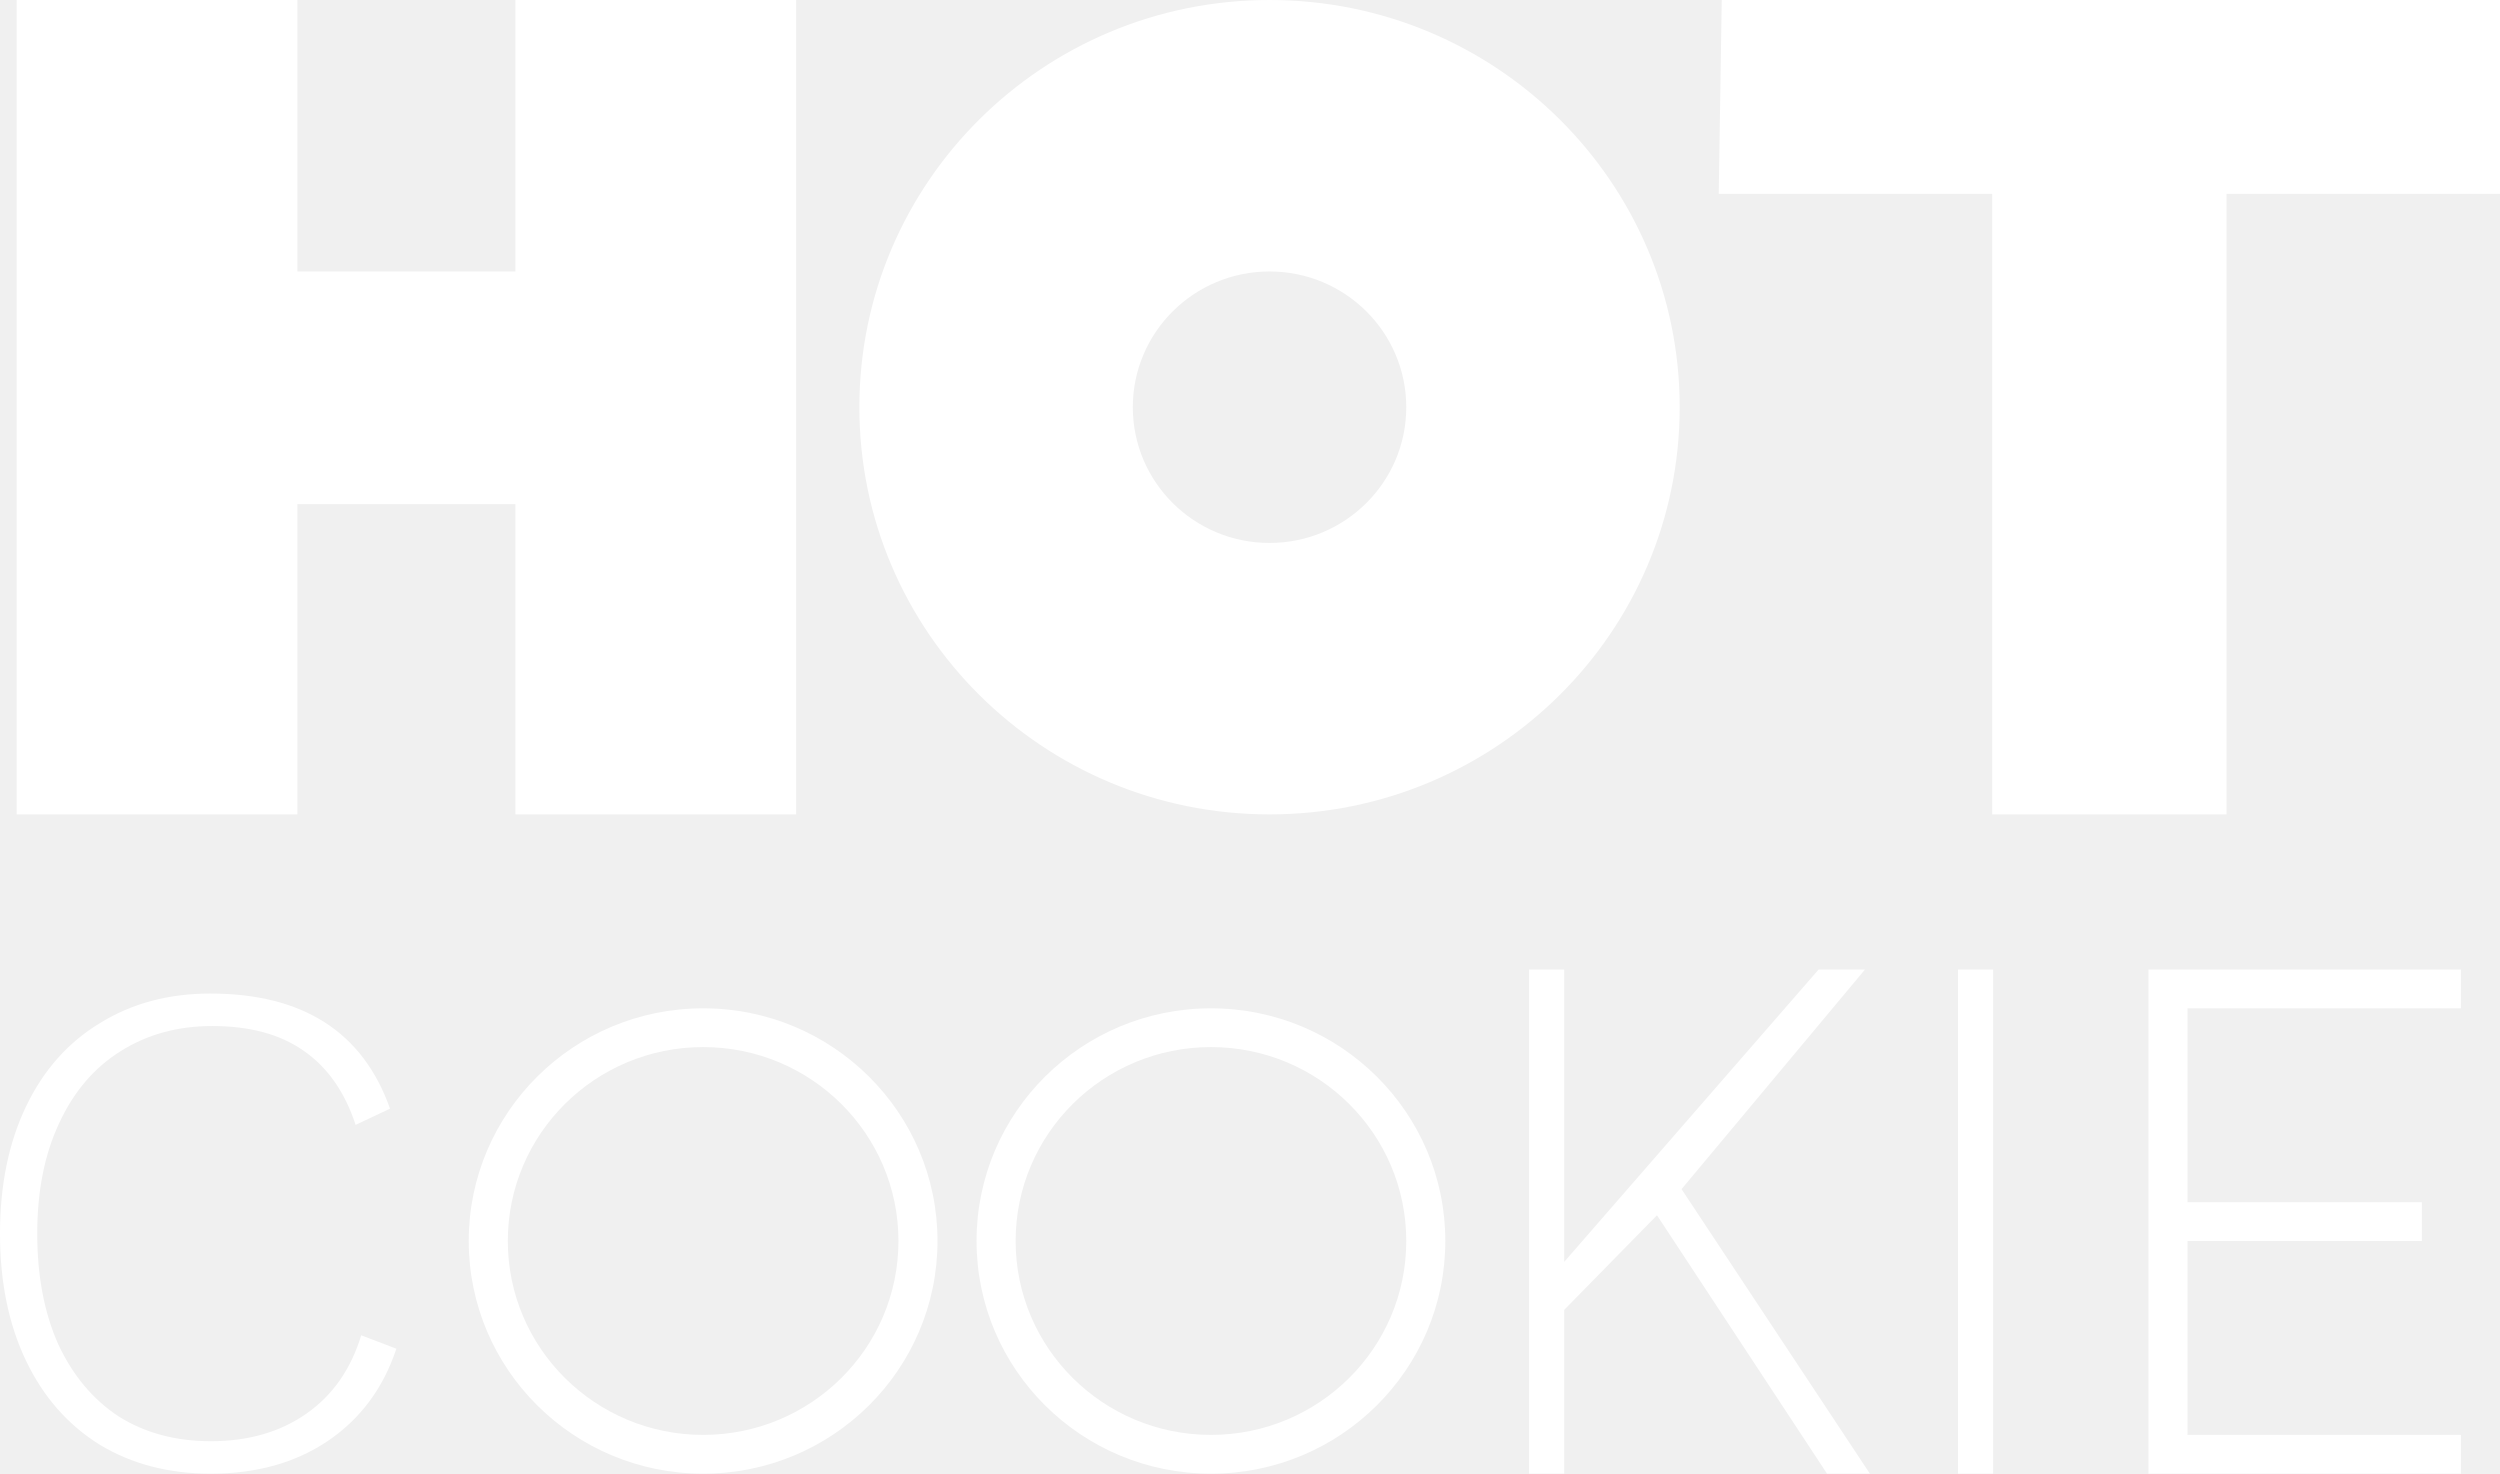
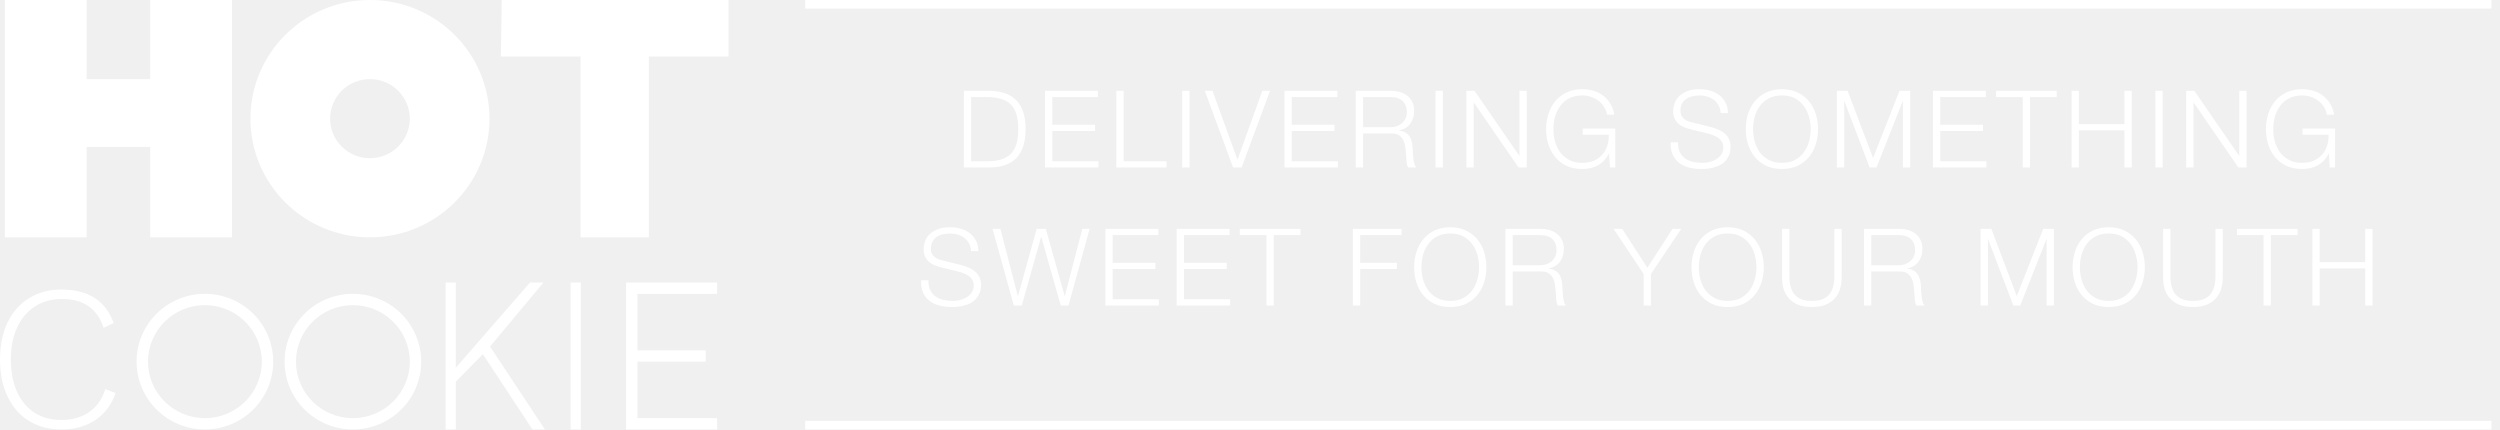
- <svg xmlns="http://www.w3.org/2000/svg" width="95" height="56" viewBox="0 0 95 56" fill="none">
+ <svg xmlns="http://www.w3.org/2000/svg" width="326" height="56" viewBox="0 0 326 56" fill="none">
  <path d="M30.253 0V30.947H19.586V19.158H11.3V30.947H0.633V0H11.3V10.316H19.586V0H30.253Z" fill="white" />
  <path d="M95 7.368H84.609V30.947H75.703V7.368H65.312L65.426 0H95V7.368Z" fill="white" />
  <path d="M15.062 51.251C14.563 52.754 13.691 53.925 12.444 54.766C11.216 55.589 9.738 56 8.011 56C6.409 56 5.003 55.633 3.792 54.9C2.581 54.149 1.647 53.084 0.988 51.707C0.329 50.33 0 48.72 0 46.877C0 45.035 0.329 43.425 0.988 42.048C1.647 40.671 2.581 39.615 3.792 38.882C5.003 38.131 6.4 37.755 7.985 37.755C11.51 37.755 13.789 39.213 14.821 42.128L13.513 42.745C13.103 41.493 12.444 40.554 11.537 39.928C10.646 39.302 9.489 38.989 8.065 38.989C6.747 38.989 5.581 39.311 4.567 39.955C3.57 40.581 2.795 41.493 2.243 42.692C1.691 43.872 1.415 45.268 1.415 46.877C1.415 48.487 1.682 49.892 2.217 51.09C2.768 52.27 3.534 53.183 4.513 53.827C5.51 54.453 6.676 54.766 8.011 54.766C9.436 54.766 10.646 54.417 11.643 53.719C12.64 53.022 13.335 52.029 13.726 50.741L15.062 51.251Z" fill="white" />
  <path d="M62.965 46.18L59.44 49.775V56H58.104V36.842H59.44V47.951L69.107 36.842H70.869L63.899 45.187L71.056 56H69.427L62.965 46.18Z" fill="white" />
  <path d="M75.739 56H74.404V36.842H75.739V56Z" fill="white" />
  <path d="M93.516 54.526V56H81.641V36.842H93.516V38.316H83.125V45.684H92.031V47.158H83.125V54.526H93.516Z" fill="white" />
  <path fill-rule="evenodd" clip-rule="evenodd" d="M48.242 30.947C56.85 30.947 63.828 24.02 63.828 15.474C63.828 6.928 56.85 0 48.242 0C39.634 0 32.656 6.928 32.656 15.474C32.656 24.02 39.634 30.947 48.242 30.947ZM48.242 20.632C51.111 20.632 53.438 18.322 53.438 15.474C53.438 12.625 51.111 10.316 48.242 10.316C45.373 10.316 43.047 12.625 43.047 15.474C43.047 18.322 45.373 20.632 48.242 20.632Z" fill="white" />
  <path fill-rule="evenodd" clip-rule="evenodd" d="M26.719 56C31.637 56 35.625 52.041 35.625 47.158C35.625 42.275 31.637 38.316 26.719 38.316C21.8 38.316 17.812 42.275 17.812 47.158C17.812 52.041 21.8 56 26.719 56ZM26.719 54.526C30.818 54.526 34.141 51.227 34.141 47.158C34.141 43.088 30.818 39.789 26.719 39.789C22.62 39.789 19.297 43.088 19.297 47.158C19.297 51.227 22.62 54.526 26.719 54.526Z" fill="white" />
  <path fill-rule="evenodd" clip-rule="evenodd" d="M46.016 56C50.934 56 54.922 52.041 54.922 47.158C54.922 42.275 50.934 38.316 46.016 38.316C41.097 38.316 37.109 42.275 37.109 47.158C37.109 52.041 41.097 56 46.016 56ZM46.016 54.526C50.115 54.526 53.438 51.227 53.438 47.158C53.438 43.088 50.115 39.789 46.016 39.789C41.917 39.789 38.594 43.088 38.594 47.158C38.594 51.227 41.917 54.526 46.016 54.526Z" fill="white" />
+   <path d="M125.687 11.844V21.84H129.145C130.666 21.803 131.809 21.378 132.575 20.566C133.349 19.745 133.737 18.503 133.737 16.842C133.737 15.181 133.349 13.944 132.575 13.132C131.809 12.311 130.666 11.881 129.145 11.844H125.687ZM126.639 21.028V12.656H128.669C129.387 12.656 130.003 12.735 130.517 12.894C131.039 13.043 131.469 13.286 131.805 13.622C132.141 13.958 132.388 14.392 132.547 14.924C132.705 15.456 132.785 16.095 132.785 16.842C132.785 17.589 132.705 18.228 132.547 18.76C132.388 19.292 132.141 19.726 131.805 20.062C131.469 20.398 131.039 20.645 130.517 20.804C130.003 20.953 129.387 21.028 128.669 21.028H126.639ZM136.271 11.844V21.84H143.243V21.028H137.223V17.08H142.795V16.268H137.223V12.656H143.173V11.844H136.271ZM145.57 11.844V21.84H152.122V21.028H146.522V11.844H145.57ZM154.159 11.844V21.84H155.111V11.844H154.159ZM157.101 11.844L160.797 21.84H161.903L165.613 11.844H164.605L161.385 20.79H161.357L158.109 11.844H157.101ZM167.491 11.844V21.84H174.463V21.028H168.443V17.08H174.015V16.268H168.443V12.656H174.393V11.844H167.491ZM177.742 16.59V12.656H181.298C182.026 12.656 182.568 12.833 182.922 13.188C183.277 13.543 183.454 14.028 183.454 14.644C183.454 14.952 183.394 15.227 183.272 15.47C183.16 15.703 183.006 15.904 182.81 16.072C182.614 16.24 182.386 16.371 182.124 16.464C181.863 16.548 181.588 16.59 181.298 16.59H177.742ZM176.79 11.844V21.84H177.742V17.402H181.354C181.802 17.383 182.152 17.458 182.404 17.626C182.666 17.794 182.862 18.018 182.992 18.298C183.132 18.569 183.221 18.881 183.258 19.236C183.305 19.581 183.338 19.931 183.356 20.286C183.366 20.389 183.375 20.51 183.384 20.65C183.394 20.79 183.403 20.935 183.412 21.084C183.431 21.224 183.454 21.364 183.482 21.504C183.52 21.635 183.566 21.747 183.622 21.84H184.672C184.57 21.719 184.486 21.551 184.42 21.336C184.364 21.112 184.322 20.879 184.294 20.636C184.266 20.384 184.248 20.137 184.238 19.894C184.229 19.651 184.22 19.446 184.21 19.278C184.192 18.979 184.15 18.704 184.084 18.452C184.028 18.191 183.93 17.962 183.79 17.766C183.66 17.57 183.487 17.411 183.272 17.29C183.058 17.159 182.787 17.071 182.46 17.024V16.996C183.104 16.865 183.59 16.567 183.916 16.1C184.243 15.633 184.406 15.083 184.406 14.448C184.406 14 184.322 13.613 184.154 13.286C183.996 12.95 183.776 12.679 183.496 12.474C183.226 12.259 182.904 12.101 182.53 11.998C182.166 11.895 181.779 11.844 181.368 11.844H176.79ZM187.198 11.844V21.84H188.15V11.844H187.198ZM191.218 11.844V21.84H192.17V13.384H192.198L198.022 21.84H199.086V11.844H198.134V20.3H198.106L192.282 11.844H191.218ZM210.629 21.84V16.758H206.387V17.57H209.789C209.798 18.102 209.728 18.592 209.579 19.04C209.43 19.488 209.206 19.875 208.907 20.202C208.608 20.529 208.24 20.785 207.801 20.972C207.372 21.149 206.882 21.238 206.331 21.238C205.668 21.238 205.099 21.112 204.623 20.86C204.147 20.608 203.755 20.277 203.447 19.866C203.148 19.446 202.924 18.975 202.775 18.452C202.635 17.92 202.565 17.383 202.565 16.842C202.565 16.291 202.635 15.755 202.775 15.232C202.924 14.709 203.148 14.243 203.447 13.832C203.755 13.412 204.147 13.076 204.623 12.824C205.099 12.572 205.668 12.446 206.331 12.446C206.807 12.446 207.236 12.525 207.619 12.684C208.002 12.833 208.328 13.029 208.599 13.272C208.879 13.515 209.098 13.785 209.257 14.084C209.425 14.373 209.523 14.663 209.551 14.952H210.503C210.41 14.401 210.237 13.921 209.985 13.51C209.733 13.099 209.425 12.754 209.061 12.474C208.697 12.194 208.282 11.984 207.815 11.844C207.348 11.704 206.854 11.634 206.331 11.634C205.547 11.634 204.856 11.779 204.259 12.068C203.671 12.348 203.181 12.731 202.789 13.216C202.397 13.692 202.103 14.243 201.907 14.868C201.711 15.493 201.613 16.151 201.613 16.842C201.613 17.533 201.711 18.191 201.907 18.816C202.103 19.441 202.397 19.992 202.789 20.468C203.181 20.944 203.671 21.327 204.259 21.616C204.856 21.896 205.547 22.036 206.331 22.036C206.695 22.036 207.045 21.999 207.381 21.924C207.726 21.849 208.048 21.733 208.347 21.574C208.646 21.406 208.916 21.196 209.159 20.944C209.411 20.683 209.621 20.375 209.789 20.02H209.817L209.943 21.84H210.629ZM218.81 18.55H217.858C217.83 19.166 217.91 19.693 218.096 20.132C218.292 20.571 218.568 20.93 218.922 21.21C219.277 21.49 219.706 21.7 220.21 21.84C220.714 21.971 221.26 22.036 221.848 22.036C222.436 22.036 222.94 21.98 223.36 21.868C223.78 21.765 224.13 21.63 224.41 21.462C224.7 21.285 224.924 21.089 225.082 20.874C225.25 20.659 225.376 20.449 225.46 20.244C225.554 20.029 225.61 19.829 225.628 19.642C225.656 19.455 225.67 19.306 225.67 19.194C225.67 18.783 225.6 18.433 225.46 18.144C225.33 17.855 225.143 17.612 224.9 17.416C224.667 17.211 224.392 17.043 224.074 16.912C223.766 16.772 223.435 16.655 223.08 16.562L220.644 15.96C220.439 15.913 220.243 15.853 220.056 15.778C219.879 15.703 219.72 15.605 219.58 15.484C219.44 15.363 219.328 15.218 219.244 15.05C219.17 14.873 219.132 14.667 219.132 14.434C219.132 14.061 219.202 13.748 219.342 13.496C219.482 13.244 219.664 13.043 219.888 12.894C220.122 12.735 220.388 12.623 220.686 12.558C220.994 12.483 221.312 12.446 221.638 12.446C221.993 12.446 222.329 12.497 222.646 12.6C222.973 12.693 223.258 12.838 223.5 13.034C223.752 13.221 223.953 13.459 224.102 13.748C224.261 14.028 224.35 14.359 224.368 14.742H225.32C225.32 14.229 225.218 13.781 225.012 13.398C224.816 13.006 224.55 12.679 224.214 12.418C223.878 12.157 223.486 11.961 223.038 11.83C222.59 11.699 222.119 11.634 221.624 11.634C220.924 11.634 220.35 11.737 219.902 11.942C219.454 12.138 219.1 12.381 218.838 12.67C218.586 12.959 218.414 13.267 218.32 13.594C218.227 13.921 218.18 14.205 218.18 14.448C218.18 14.84 218.241 15.171 218.362 15.442C218.493 15.713 218.661 15.941 218.866 16.128C219.072 16.315 219.31 16.464 219.58 16.576C219.86 16.688 220.145 16.781 220.434 16.856L222.66 17.402C222.894 17.458 223.132 17.533 223.374 17.626C223.617 17.71 223.836 17.822 224.032 17.962C224.238 18.102 224.401 18.275 224.522 18.48C224.653 18.685 224.718 18.928 224.718 19.208C224.718 19.572 224.63 19.885 224.452 20.146C224.275 20.398 224.051 20.608 223.78 20.776C223.519 20.935 223.234 21.051 222.926 21.126C222.618 21.201 222.334 21.238 222.072 21.238C221.615 21.238 221.186 21.196 220.784 21.112C220.383 21.019 220.033 20.869 219.734 20.664C219.445 20.459 219.216 20.183 219.048 19.838C218.88 19.493 218.801 19.063 218.81 18.55ZM228.601 16.842C228.601 16.291 228.671 15.755 228.811 15.232C228.96 14.709 229.184 14.243 229.483 13.832C229.791 13.412 230.183 13.076 230.659 12.824C231.135 12.572 231.704 12.446 232.367 12.446C233.03 12.446 233.594 12.572 234.061 12.824C234.537 13.076 234.924 13.412 235.223 13.832C235.531 14.243 235.755 14.709 235.895 15.232C236.044 15.755 236.119 16.291 236.119 16.842C236.119 17.383 236.044 17.92 235.895 18.452C235.755 18.975 235.531 19.446 235.223 19.866C234.924 20.277 234.537 20.608 234.061 20.86C233.594 21.112 233.03 21.238 232.367 21.238C231.704 21.238 231.135 21.112 230.659 20.86C230.183 20.608 229.791 20.277 229.483 19.866C229.184 19.446 228.96 18.975 228.811 18.452C228.671 17.92 228.601 17.383 228.601 16.842ZM227.649 16.842C227.649 17.533 227.747 18.191 227.943 18.816C228.139 19.441 228.433 19.992 228.825 20.468C229.217 20.944 229.707 21.327 230.295 21.616C230.892 21.896 231.583 22.036 232.367 22.036C233.151 22.036 233.837 21.896 234.425 21.616C235.013 21.327 235.503 20.944 235.895 20.468C236.287 19.992 236.581 19.441 236.777 18.816C236.973 18.191 237.071 17.533 237.071 16.842C237.071 16.151 236.973 15.493 236.777 14.868C236.581 14.243 236.287 13.692 235.895 13.216C235.503 12.731 235.013 12.348 234.425 12.068C233.837 11.779 233.151 11.634 232.367 11.634C231.583 11.634 230.892 11.779 230.295 12.068C229.707 12.348 229.217 12.731 228.825 13.216C228.433 13.692 228.139 14.243 227.943 14.868C227.747 15.493 227.649 16.151 227.649 16.842ZM240.93 11.844L244.248 20.608L247.692 11.844H249.092V21.84H248.14V13.202H248.112L244.696 21.84H243.8L240.51 13.202H240.482V21.84H239.53V11.844H240.93ZM252.056 11.844V21.84H259.028V21.028H253.008V17.08H258.58V16.268H253.008V12.656H258.958V11.844H252.056ZM260.291 11.844V12.656H263.763V21.84H264.715V12.656H268.201V11.844H260.291ZM270.134 11.844V21.84H271.086V16.996H277.022V21.84H277.974V11.844H277.022V16.184H271.086V11.844H270.134ZM281.061 11.844V21.84H282.013V11.844H281.061ZM285.081 11.844V21.84H286.033V13.384H286.061L291.885 21.84H292.949V11.844H291.997V20.3H291.969L286.145 11.844H285.081ZM304.492 21.84V16.758H300.25V17.57H303.652C303.662 18.102 303.592 18.592 303.442 19.04C303.293 19.488 303.069 19.875 302.77 20.202C302.472 20.529 302.103 20.785 301.664 20.972C301.235 21.149 300.745 21.238 300.194 21.238C299.532 21.238 298.962 21.112 298.486 20.86C298.01 20.608 297.618 20.277 297.31 19.866C297.012 19.446 296.788 18.975 296.638 18.452C296.498 17.92 296.428 17.383 296.428 16.842C296.428 16.291 296.498 15.755 296.638 15.232C296.788 14.709 297.012 14.243 297.31 13.832C297.618 13.412 298.01 13.076 298.486 12.824C298.962 12.572 299.532 12.446 300.194 12.446C300.67 12.446 301.1 12.525 301.482 12.684C301.865 12.833 302.192 13.029 302.462 13.272C302.742 13.515 302.962 13.785 303.12 14.084C303.288 14.373 303.386 14.663 303.414 14.952H304.366C304.273 14.401 304.1 13.921 303.848 13.51C303.596 13.099 303.288 12.754 302.924 12.474C302.56 12.194 302.145 11.984 301.678 11.844C301.212 11.704 300.717 11.634 300.194 11.634C299.41 11.634 298.72 11.779 298.122 12.068C297.534 12.348 297.044 12.731 296.652 13.216C296.26 13.692 295.966 14.243 295.77 14.868C295.574 15.493 295.476 16.151 295.476 16.842C295.476 17.533 295.574 18.191 295.77 18.816C295.966 19.441 296.26 19.992 296.652 20.468C297.044 20.944 297.534 21.327 298.122 21.616C298.72 21.896 299.41 22.036 300.194 22.036C300.558 22.036 300.908 21.999 301.244 21.924C301.59 21.849 301.912 21.733 302.21 21.574C302.509 21.406 302.78 21.196 303.022 20.944C303.274 20.683 303.484 20.375 303.652 20.02H303.68L303.806 21.84H304.492ZM121.069 36.55H120.117C120.089 37.166 120.169 37.693 120.355 38.132C120.551 38.571 120.827 38.93 121.181 39.21C121.536 39.49 121.965 39.7 122.469 39.84C122.973 39.971 123.519 40.036 124.107 40.036C124.695 40.036 125.199 39.98 125.619 39.868C126.039 39.765 126.389 39.63 126.669 39.462C126.959 39.285 127.183 39.089 127.341 38.874C127.509 38.659 127.635 38.449 127.719 38.244C127.813 38.029 127.869 37.829 127.887 37.642C127.915 37.455 127.929 37.306 127.929 37.194C127.929 36.783 127.859 36.433 127.719 36.144C127.589 35.855 127.402 35.612 127.159 35.416C126.926 35.211 126.651 35.043 126.333 34.912C126.025 34.772 125.694 34.655 125.339 34.562L122.903 33.96C122.698 33.913 122.502 33.853 122.315 33.778C122.138 33.703 121.979 33.605 121.839 33.484C121.699 33.363 121.587 33.218 121.503 33.05C121.429 32.873 121.391 32.667 121.391 32.434C121.391 32.061 121.461 31.748 121.601 31.496C121.741 31.244 121.923 31.043 122.147 30.894C122.381 30.735 122.647 30.623 122.945 30.558C123.253 30.483 123.571 30.446 123.897 30.446C124.252 30.446 124.588 30.497 124.905 30.6C125.232 30.693 125.517 30.838 125.759 31.034C126.011 31.221 126.212 31.459 126.361 31.748C126.52 32.028 126.609 32.359 126.627 32.742H127.579C127.579 32.229 127.477 31.781 127.271 31.398C127.075 31.006 126.809 30.679 126.473 30.418C126.137 30.157 125.745 29.961 125.297 29.83C124.849 29.699 124.378 29.634 123.883 29.634C123.183 29.634 122.609 29.737 122.161 29.942C121.713 30.138 121.359 30.381 121.097 30.67C120.845 30.959 120.673 31.267 120.579 31.594C120.486 31.921 120.439 32.205 120.439 32.448C120.439 32.84 120.5 33.171 120.621 33.442C120.752 33.713 120.92 33.941 121.125 34.128C121.331 34.315 121.569 34.464 121.839 34.576C122.119 34.688 122.404 34.781 122.693 34.856L124.919 35.402C125.153 35.458 125.391 35.533 125.633 35.626C125.876 35.71 126.095 35.822 126.291 35.962C126.497 36.102 126.66 36.275 126.781 36.48C126.912 36.685 126.977 36.928 126.977 37.208C126.977 37.572 126.889 37.885 126.711 38.146C126.534 38.398 126.31 38.608 126.039 38.776C125.778 38.935 125.493 39.051 125.185 39.126C124.877 39.201 124.593 39.238 124.331 39.238C123.874 39.238 123.445 39.196 123.043 39.112C122.642 39.019 122.292 38.869 121.993 38.664C121.704 38.459 121.475 38.183 121.307 37.838C121.139 37.493 121.06 37.063 121.069 36.55ZM129.432 29.844L132.204 39.84H133.24L135.76 30.894H135.788L138.322 39.84H139.33L142.088 29.844H141.136L138.854 38.594H138.826L136.376 29.844H135.186L132.75 38.594H132.722L130.454 29.844H129.432ZM144.141 29.844V39.84H151.113V39.028H145.093V35.08H150.665V34.268H145.093V30.656H151.043V29.844H144.141ZM153.44 29.844V39.84H160.412V39.028H154.392V35.08H159.964V34.268H154.392V30.656H160.342V29.844H153.44ZM161.674 29.844V30.656H165.146V39.84H166.098V30.656H169.584V29.844H161.674ZM176.414 29.844V39.84H177.366V35.08H182.154V34.268H177.366V30.656H182.756V29.844H176.414ZM185.354 34.842C185.354 34.291 185.424 33.755 185.564 33.232C185.713 32.709 185.937 32.243 186.236 31.832C186.544 31.412 186.936 31.076 187.412 30.824C187.888 30.572 188.457 30.446 189.12 30.446C189.782 30.446 190.347 30.572 190.814 30.824C191.29 31.076 191.677 31.412 191.976 31.832C192.284 32.243 192.508 32.709 192.648 33.232C192.797 33.755 192.872 34.291 192.872 34.842C192.872 35.383 192.797 35.92 192.648 36.452C192.508 36.975 192.284 37.446 191.976 37.866C191.677 38.277 191.29 38.608 190.814 38.86C190.347 39.112 189.782 39.238 189.12 39.238C188.457 39.238 187.888 39.112 187.412 38.86C186.936 38.608 186.544 38.277 186.236 37.866C185.937 37.446 185.713 36.975 185.564 36.452C185.424 35.92 185.354 35.383 185.354 34.842ZM184.402 34.842C184.402 35.533 184.5 36.191 184.696 36.816C184.892 37.441 185.186 37.992 185.578 38.468C185.97 38.944 186.46 39.327 187.048 39.616C187.645 39.896 188.336 40.036 189.12 40.036C189.904 40.036 190.59 39.896 191.178 39.616C191.766 39.327 192.256 38.944 192.648 38.468C193.04 37.992 193.334 37.441 193.53 36.816C193.726 36.191 193.824 35.533 193.824 34.842C193.824 34.151 193.726 33.493 193.53 32.868C193.334 32.243 193.04 31.692 192.648 31.216C192.256 30.731 191.766 30.348 191.178 30.068C190.59 29.779 189.904 29.634 189.12 29.634C188.336 29.634 187.645 29.779 187.048 30.068C186.46 30.348 185.97 30.731 185.578 31.216C185.186 31.692 184.892 32.243 184.696 32.868C184.5 33.493 184.402 34.151 184.402 34.842ZM197.263 34.59V30.656H200.819C201.547 30.656 202.088 30.833 202.443 31.188C202.797 31.543 202.975 32.028 202.975 32.644C202.975 32.952 202.914 33.227 202.793 33.47C202.681 33.703 202.527 33.904 202.331 34.072C202.135 34.24 201.906 34.371 201.645 34.464C201.383 34.548 201.108 34.59 200.819 34.59H197.263ZM196.311 29.844V39.84H197.263V35.402H200.875C201.323 35.383 201.673 35.458 201.925 35.626C202.186 35.794 202.382 36.018 202.513 36.298C202.653 36.569 202.741 36.881 202.779 37.236C202.825 37.581 202.858 37.931 202.877 38.286C202.886 38.389 202.895 38.51 202.905 38.65C202.914 38.79 202.923 38.935 202.933 39.084C202.951 39.224 202.975 39.364 203.003 39.504C203.04 39.635 203.087 39.747 203.143 39.84H204.193C204.09 39.719 204.006 39.551 203.941 39.336C203.885 39.112 203.843 38.879 203.815 38.636C203.787 38.384 203.768 38.137 203.759 37.894C203.749 37.651 203.74 37.446 203.731 37.278C203.712 36.979 203.67 36.704 203.605 36.452C203.549 36.191 203.451 35.962 203.311 35.766C203.18 35.57 203.007 35.411 202.793 35.29C202.578 35.159 202.307 35.071 201.981 35.024V34.996C202.625 34.865 203.11 34.567 203.437 34.1C203.763 33.633 203.927 33.083 203.927 32.448C203.927 32 203.843 31.613 203.675 31.286C203.516 30.95 203.297 30.679 203.017 30.474C202.746 30.259 202.424 30.101 202.051 29.998C201.687 29.895 201.299 29.844 200.889 29.844H196.311ZM214.331 35.724V39.84H215.283V35.724L219.231 29.844H218.097L214.821 34.912L211.531 29.844H210.411L214.331 35.724ZM221.524 34.842C221.524 34.291 221.594 33.755 221.734 33.232C221.883 32.709 222.107 32.243 222.406 31.832C222.714 31.412 223.106 31.076 223.582 30.824C224.058 30.572 224.627 30.446 225.29 30.446C225.952 30.446 226.517 30.572 226.984 30.824C227.46 31.076 227.847 31.412 228.146 31.832C228.454 32.243 228.678 32.709 228.818 33.232C228.967 33.755 229.042 34.291 229.042 34.842C229.042 35.383 228.967 35.92 228.818 36.452C228.678 36.975 228.454 37.446 228.146 37.866C227.847 38.277 227.46 38.608 226.984 38.86C226.517 39.112 225.952 39.238 225.29 39.238C224.627 39.238 224.058 39.112 223.582 38.86C223.106 38.608 222.714 38.277 222.406 37.866C222.107 37.446 221.883 36.975 221.734 36.452C221.594 35.92 221.524 35.383 221.524 34.842ZM220.572 34.842C220.572 35.533 220.67 36.191 220.866 36.816C221.062 37.441 221.356 37.992 221.748 38.468C222.14 38.944 222.63 39.327 223.218 39.616C223.815 39.896 224.506 40.036 225.29 40.036C226.074 40.036 226.76 39.896 227.348 39.616C227.936 39.327 228.426 38.944 228.818 38.468C229.21 37.992 229.504 37.441 229.7 36.816C229.896 36.191 229.994 35.533 229.994 34.842C229.994 34.151 229.896 33.493 229.7 32.868C229.504 32.243 229.21 31.692 228.818 31.216C228.426 30.731 227.936 30.348 227.348 30.068C226.76 29.779 226.074 29.634 225.29 29.634C224.506 29.634 223.815 29.779 223.218 30.068C222.63 30.348 222.14 30.731 221.748 31.216C221.356 31.692 221.062 32.243 220.866 32.868C220.67 33.493 220.572 34.151 220.572 34.842ZM232.383 29.844V36.242C232.383 36.755 232.453 37.245 232.593 37.712C232.742 38.169 232.971 38.571 233.279 38.916C233.596 39.261 233.997 39.537 234.483 39.742C234.977 39.938 235.57 40.036 236.261 40.036C236.961 40.036 237.553 39.938 238.039 39.742C238.533 39.537 238.935 39.261 239.243 38.916C239.56 38.571 239.789 38.169 239.929 37.712C240.078 37.245 240.153 36.755 240.153 36.242V29.844H239.201V36.032C239.201 36.611 239.135 37.105 239.005 37.516C238.874 37.917 238.683 38.249 238.431 38.51C238.179 38.762 237.871 38.949 237.507 39.07C237.143 39.182 236.727 39.238 236.261 39.238C235.803 39.238 235.393 39.182 235.029 39.07C234.665 38.949 234.357 38.762 234.105 38.51C233.853 38.249 233.661 37.917 233.531 37.516C233.4 37.105 233.335 36.611 233.335 36.032V29.844H232.383ZM244.017 34.59V30.656H247.573C248.301 30.656 248.842 30.833 249.197 31.188C249.551 31.543 249.729 32.028 249.729 32.644C249.729 32.952 249.668 33.227 249.547 33.47C249.435 33.703 249.281 33.904 249.085 34.072C248.889 34.24 248.66 34.371 248.399 34.464C248.137 34.548 247.862 34.59 247.573 34.59H244.017ZM243.065 29.844V39.84H244.017V35.402H247.629C248.077 35.383 248.427 35.458 248.679 35.626C248.94 35.794 249.136 36.018 249.267 36.298C249.407 36.569 249.495 36.881 249.533 37.236C249.579 37.581 249.612 37.931 249.631 38.286C249.64 38.389 249.649 38.51 249.659 38.65C249.668 38.79 249.677 38.935 249.687 39.084C249.705 39.224 249.729 39.364 249.757 39.504C249.794 39.635 249.841 39.747 249.897 39.84H250.947C250.844 39.719 250.76 39.551 250.695 39.336C250.639 39.112 250.597 38.879 250.569 38.636C250.541 38.384 250.522 38.137 250.513 37.894C250.503 37.651 250.494 37.446 250.485 37.278C250.466 36.979 250.424 36.704 250.359 36.452C250.303 36.191 250.205 35.962 250.065 35.766C249.934 35.57 249.761 35.411 249.547 35.29C249.332 35.159 249.061 35.071 248.735 35.024V34.996C249.379 34.865 249.864 34.567 250.191 34.1C250.517 33.633 250.681 33.083 250.681 32.448C250.681 32 250.597 31.613 250.429 31.286C250.27 30.95 250.051 30.679 249.771 30.474C249.5 30.259 249.178 30.101 248.805 29.998C248.441 29.895 248.053 29.844 247.643 29.844H243.065ZM259.671 29.844L262.989 38.608L266.433 29.844H267.833V39.84H266.881V31.202H266.853L263.437 39.84H262.541L259.251 31.202H259.223V39.84H258.271V29.844H259.671ZM271.217 34.842C271.217 34.291 271.287 33.755 271.427 33.232C271.576 32.709 271.8 32.243 272.099 31.832C272.407 31.412 272.799 31.076 273.275 30.824C273.751 30.572 274.32 30.446 274.983 30.446C275.646 30.446 276.21 30.572 276.677 30.824C277.153 31.076 277.54 31.412 277.839 31.832C278.147 32.243 278.371 32.709 278.511 33.232C278.66 33.755 278.735 34.291 278.735 34.842C278.735 35.383 278.66 35.92 278.511 36.452C278.371 36.975 278.147 37.446 277.839 37.866C277.54 38.277 277.153 38.608 276.677 38.86C276.21 39.112 275.646 39.238 274.983 39.238C274.32 39.238 273.751 39.112 273.275 38.86C272.799 38.608 272.407 38.277 272.099 37.866C271.8 37.446 271.576 36.975 271.427 36.452C271.287 35.92 271.217 35.383 271.217 34.842ZM270.265 34.842C270.265 35.533 270.363 36.191 270.559 36.816C270.755 37.441 271.049 37.992 271.441 38.468C271.833 38.944 272.323 39.327 272.911 39.616C273.508 39.896 274.199 40.036 274.983 40.036C275.767 40.036 276.453 39.896 277.041 39.616C277.629 39.327 278.119 38.944 278.511 38.468C278.903 37.992 279.197 37.441 279.393 36.816C279.589 36.191 279.687 35.533 279.687 34.842C279.687 34.151 279.589 33.493 279.393 32.868C279.197 32.243 278.903 31.692 278.511 31.216C278.119 30.731 277.629 30.348 277.041 30.068C276.453 29.779 275.767 29.634 274.983 29.634C274.199 29.634 273.508 29.779 272.911 30.068C272.323 30.348 271.833 30.731 271.441 31.216C271.049 31.692 270.755 32.243 270.559 32.868C270.363 33.493 270.265 34.151 270.265 34.842ZM282.076 29.844V36.242C282.076 36.755 282.146 37.245 282.286 37.712C282.435 38.169 282.664 38.571 282.972 38.916C283.289 39.261 283.691 39.537 284.176 39.742C284.671 39.938 285.263 40.036 285.954 40.036C286.654 40.036 287.247 39.938 287.732 39.742C288.227 39.537 288.628 39.261 288.936 38.916C289.253 38.571 289.482 38.169 289.622 37.712C289.771 37.245 289.846 36.755 289.846 36.242V29.844H288.894V36.032C288.894 36.611 288.829 37.105 288.698 37.516C288.567 37.917 288.376 38.249 288.124 38.51C287.872 38.762 287.564 38.949 287.2 39.07C286.836 39.182 286.421 39.238 285.954 39.238C285.497 39.238 285.086 39.182 284.722 39.07C284.358 38.949 284.05 38.762 283.798 38.51C283.546 38.249 283.355 37.917 283.224 37.516C283.093 37.105 283.028 36.611 283.028 36.032V29.844H282.076ZM291.694 29.844V30.656H295.166V39.84H296.118V30.656H299.604V29.844H291.694ZM301.537 29.844V39.84H302.489V34.996H308.425V39.84H309.377V29.844H308.425V34.184H302.489V29.844H301.537Z" fill="white" />
+   <rect x="105" y="54.88" width="219.884" height="1.12" fill="white" />
+   <rect x="105" width="219.884" height="1.12" fill="white" />
</svg>
